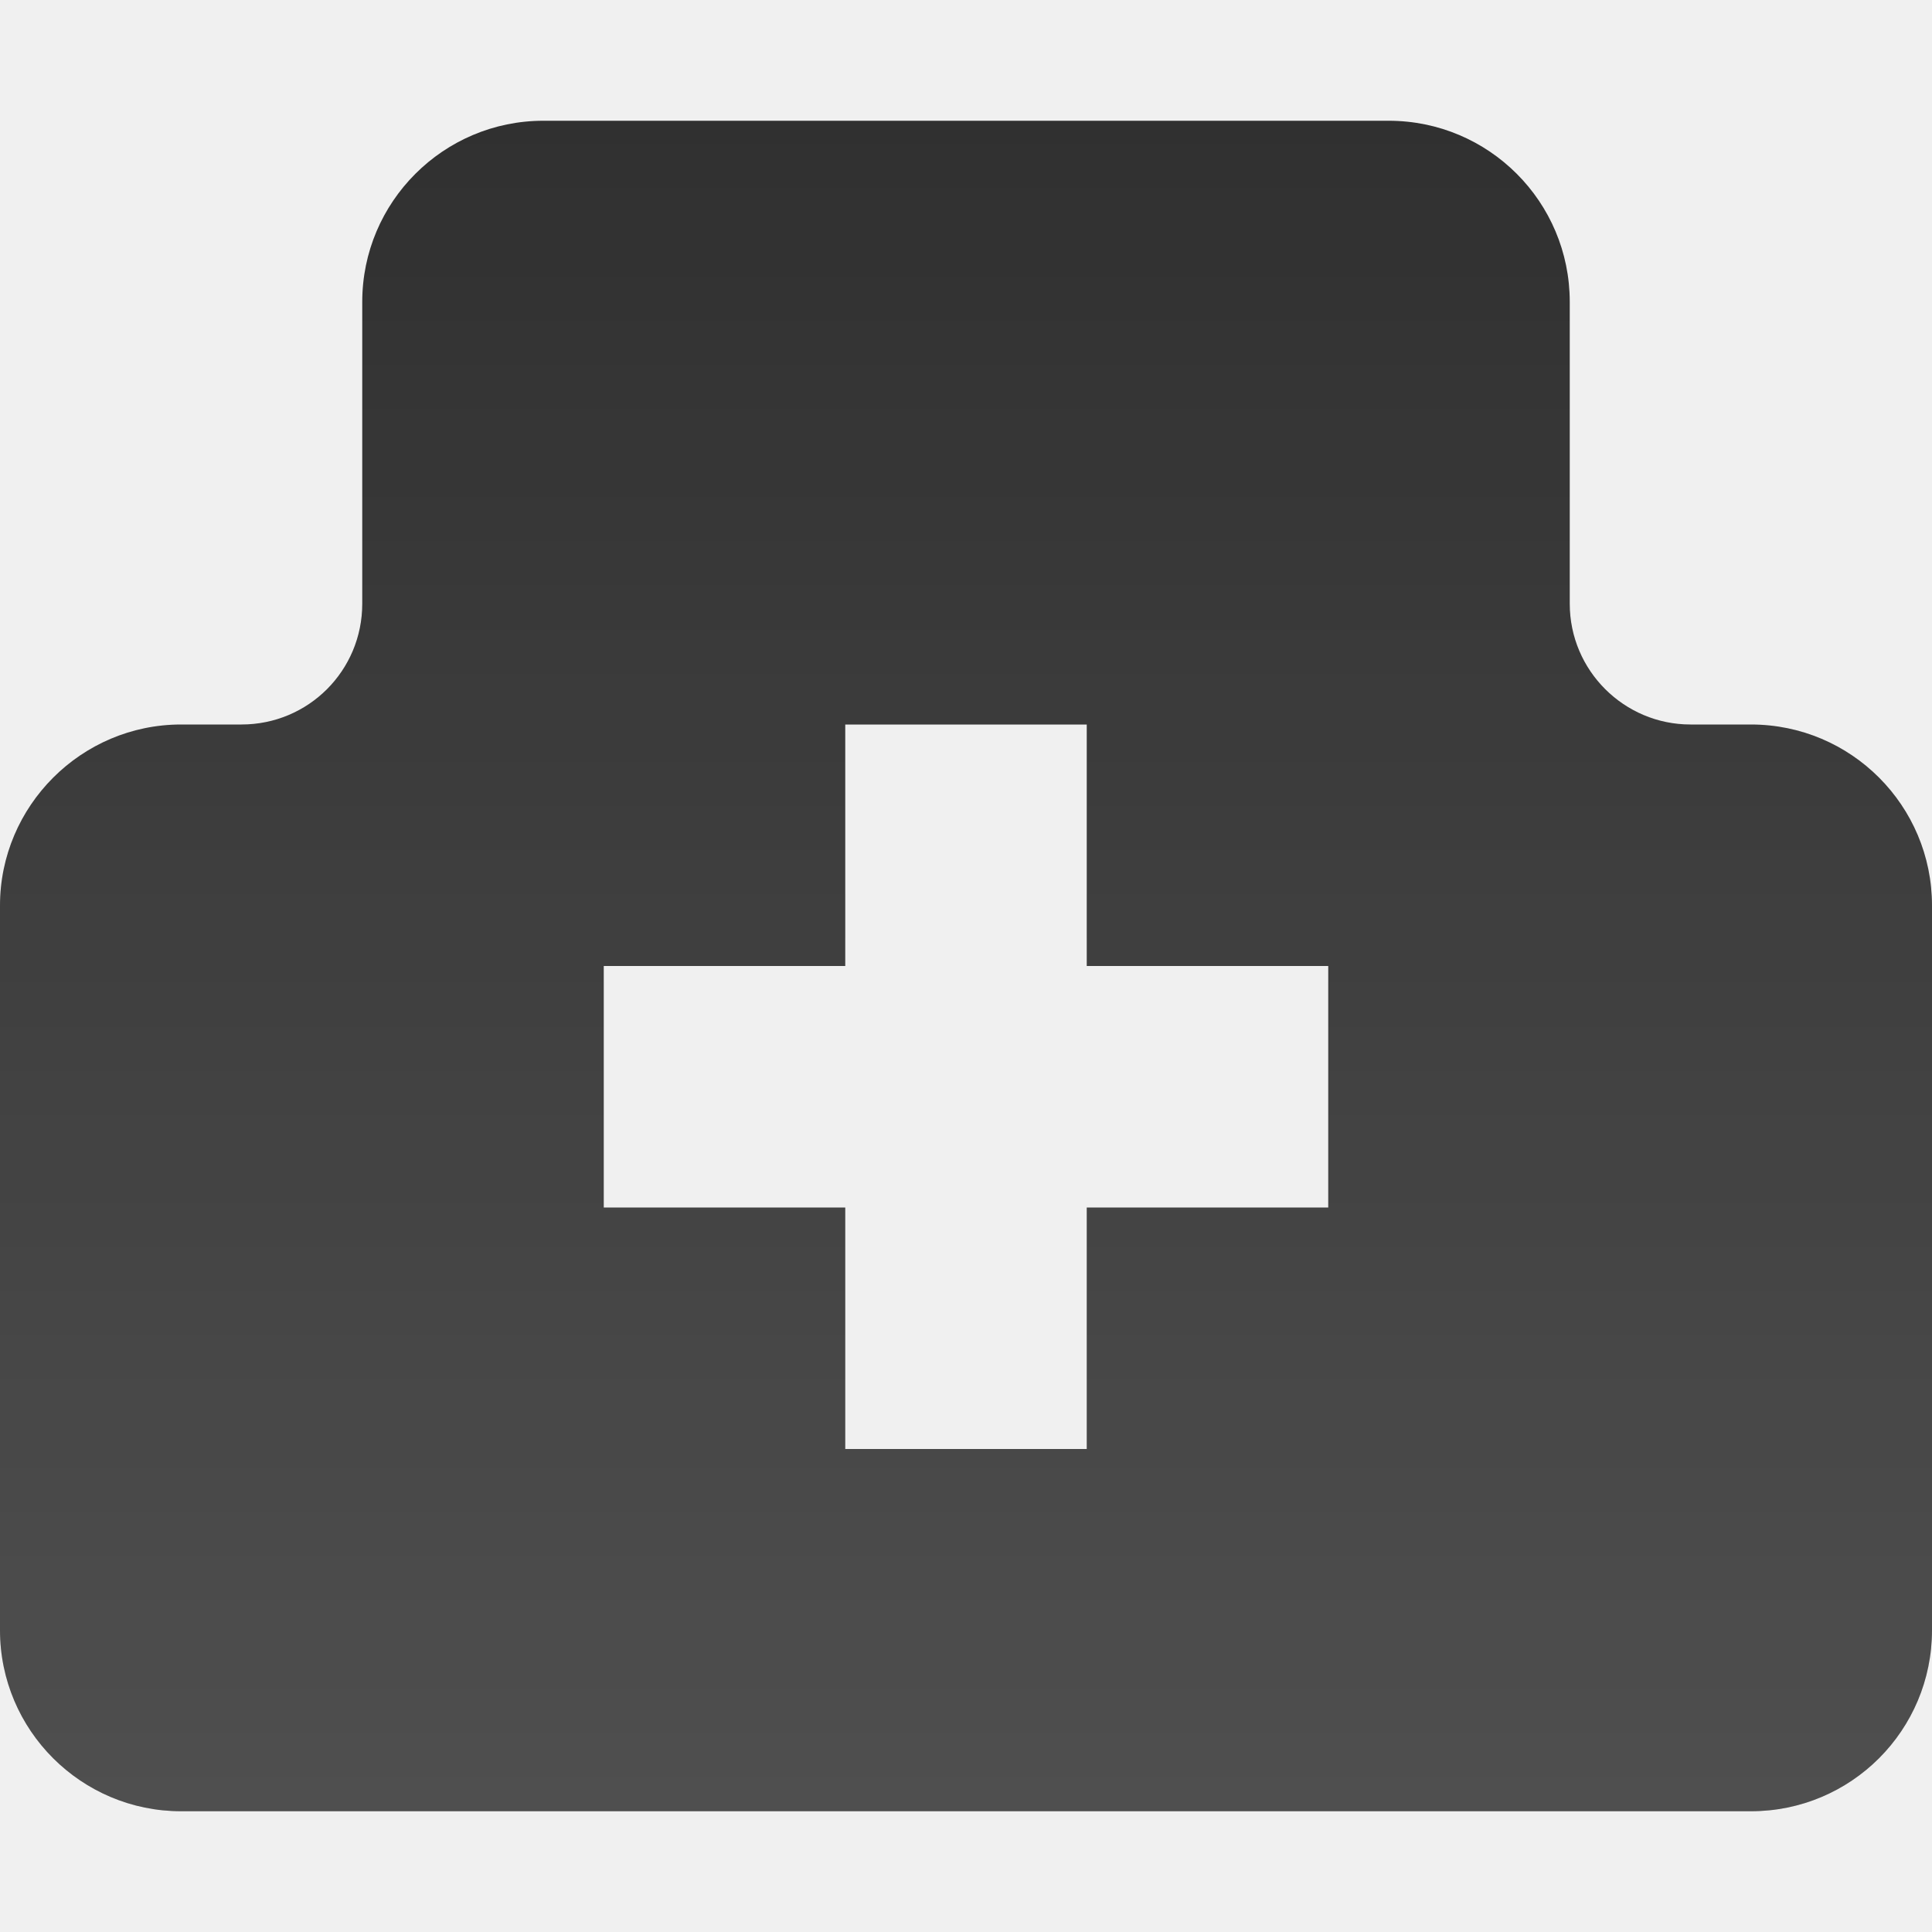
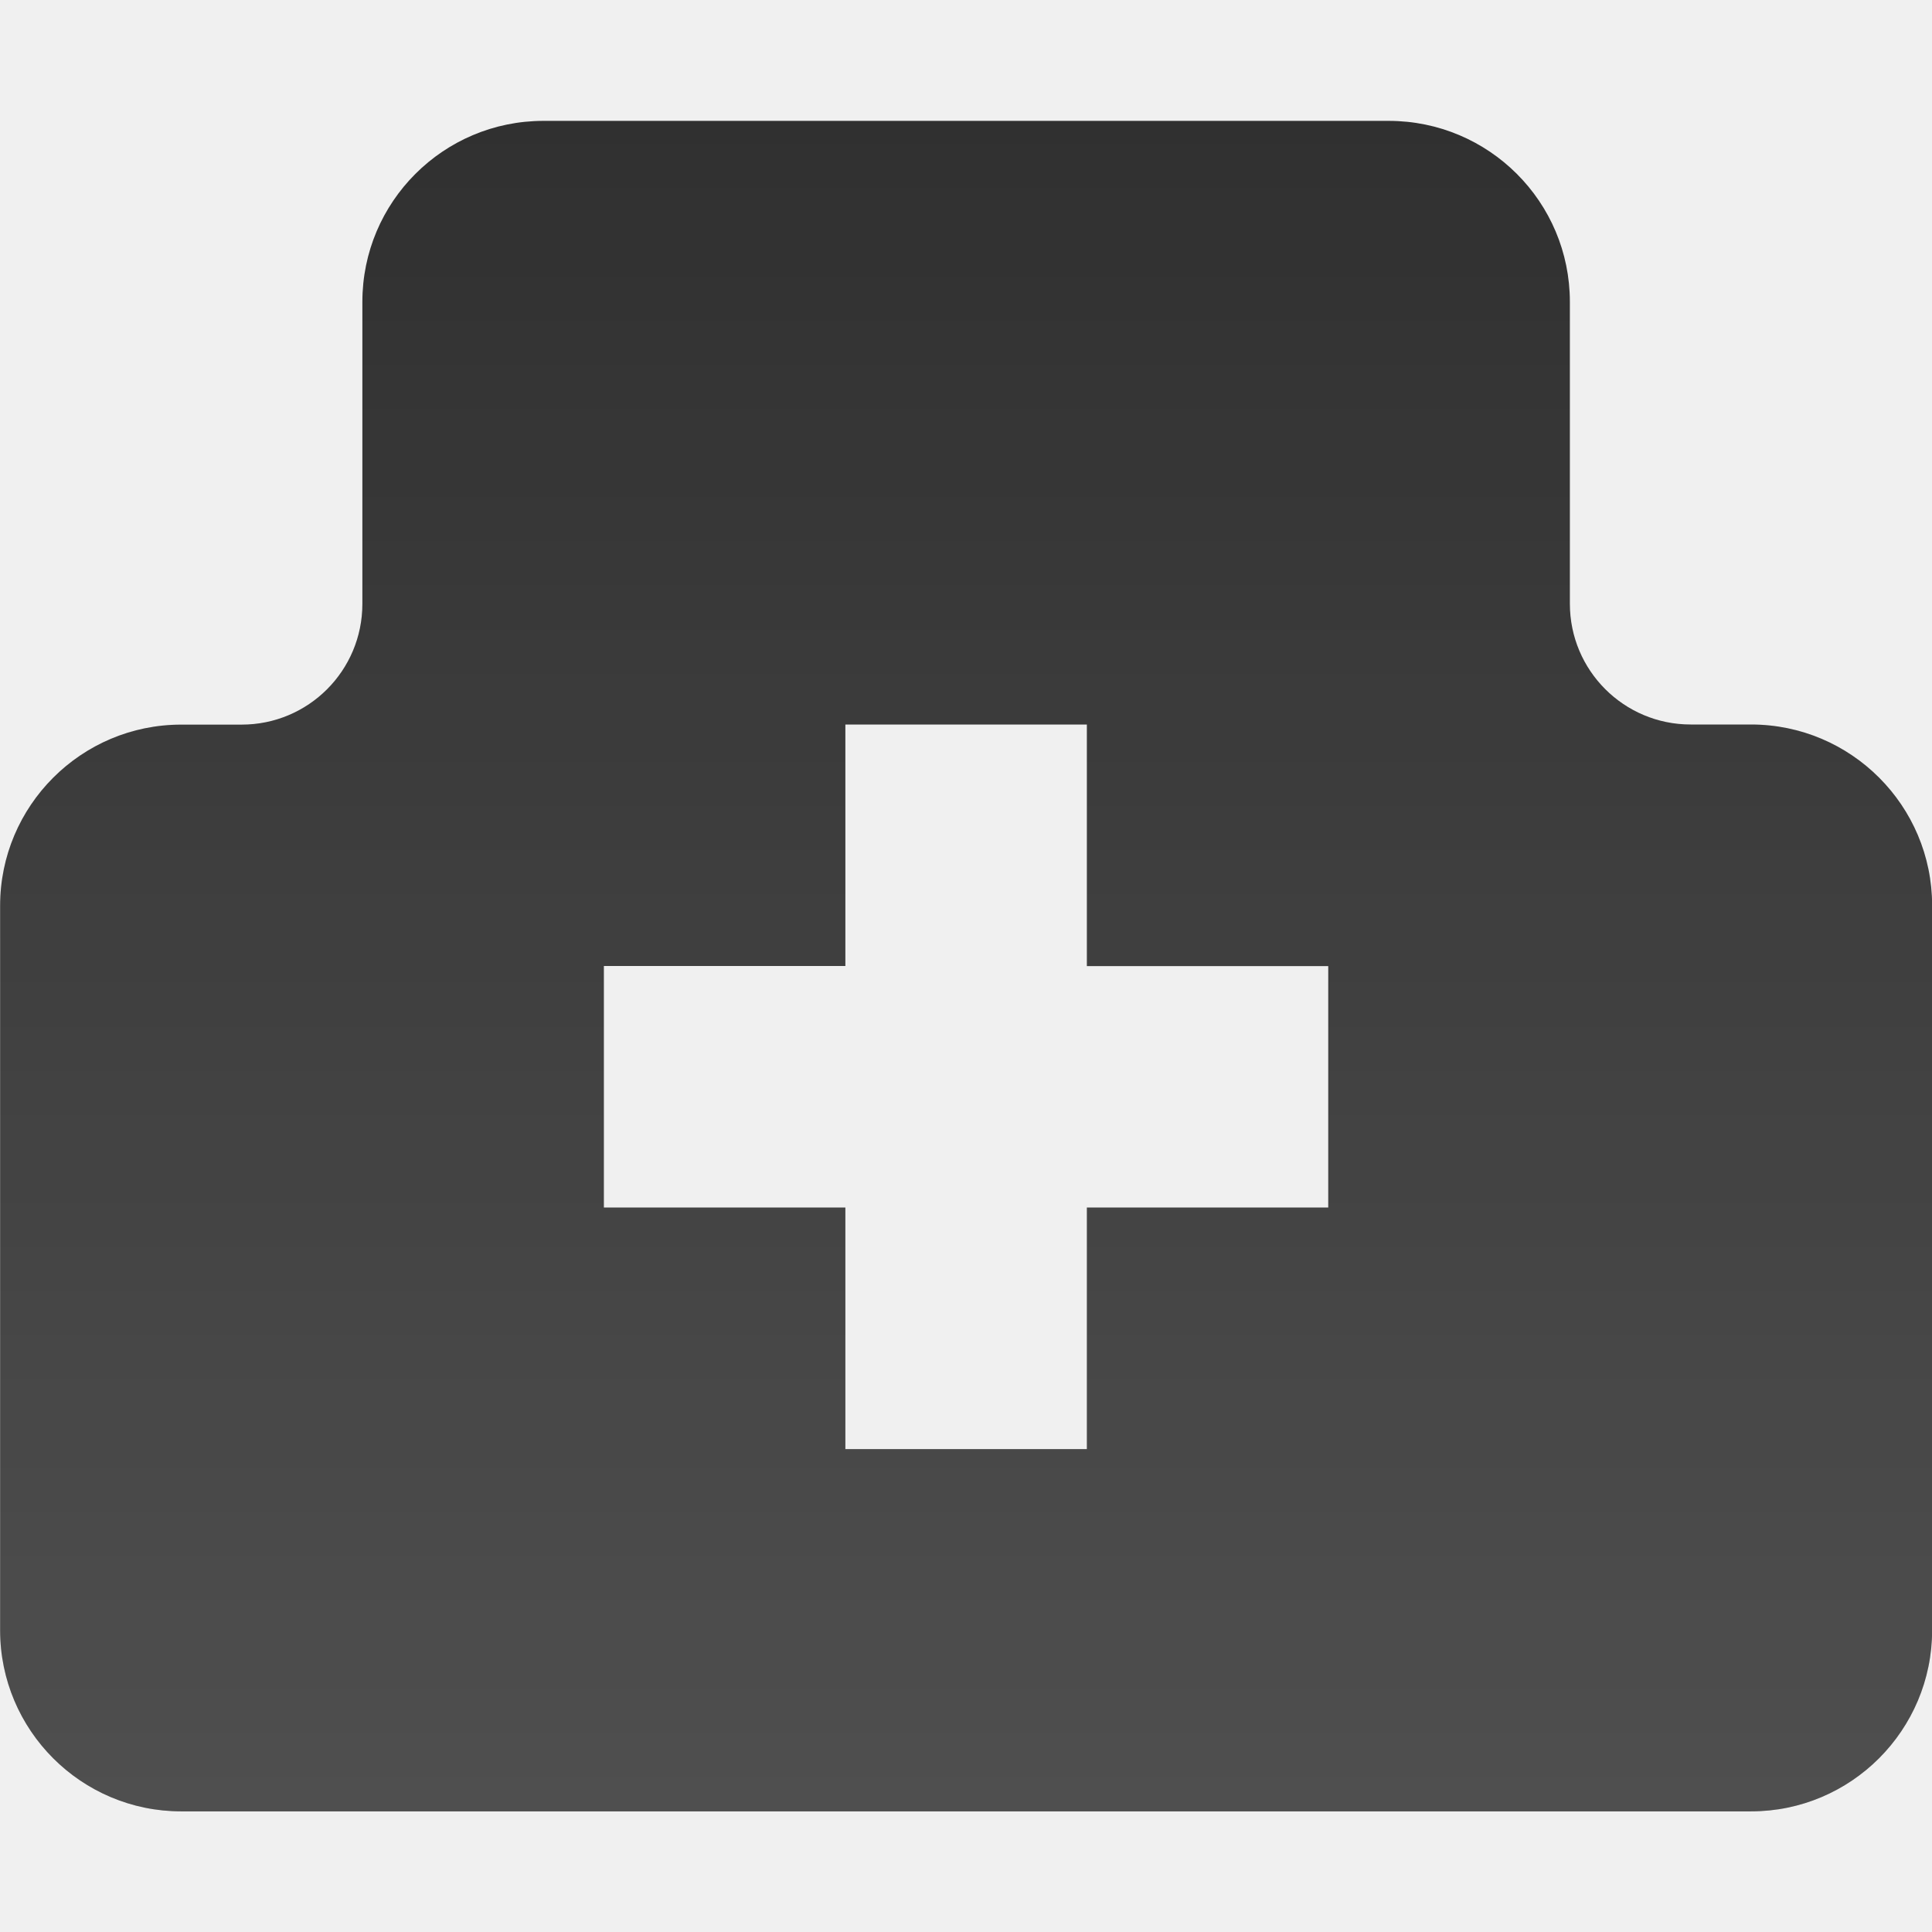
- <svg xmlns="http://www.w3.org/2000/svg" xmlns:xlink="http://www.w3.org/1999/xlink" width="16" height="16" viewBox="0 0 16 16">
+ <svg xmlns="http://www.w3.org/2000/svg" xmlns:xlink="http://www.w3.org/1999/xlink" version="1.1" id="toolbarButton-newTab" x="0px" y="0px" width="16px" height="16px" viewBox="0 0 16 16" xml:space="preserve">
  <defs>
-     <linearGradient id="b" x2="0" y2="100%">
-       <stop offset="0" stop-color="#fff" stop-opacity="0" />
-       <stop offset="1" stop-color="#fff" stop-opacity=".15" />
+     <linearGradient id="gradientOverlay" x1="0" y1="0" x2="0" y2="100%">
+       <stop id="transparentStop" style="stop-color:#ffffff;stop-opacity:0" offset="0" />
+       <stop id="translucentStop" style="stop-color:#ffffff;stop-opacity:0.15" offset="1" />
    </linearGradient>
-     <filter id="c">
+     <filter id="blur">
      <feGaussianBlur stdDeviation=".3" in="SourceGraphic" />
    </filter>
-     <path id="a" d="M14.5 15h-13C.674 15 0 14.33 0 13.5v-6C0 6.674.674 6 1.5 6H2c.554 0 1-.446 1-1V2.5C3 1.672 3.673 1 4.5 1h7c.83 0 1.5.672 1.5 1.5V5c0 .553.45 1 1 1h.5c.83 0 1.5.672 1.5 1.5v6c0 .83-.67 1.5-1.5 1.5zM11 8H9V6H7v2H5v2h2v2h2v-2h2V8z" />
-     <clipPath id="d">
-       <use xlink:href="#a" fill="#fff" />
+     <path id="glyphShape" d="M14.501,15.001h-13c-0.828,0-1.5-0.672-1.5-1.5v-6 c0-0.828,0.672-1.5,1.5-1.5h0.5c0.553,0,1-0.447,1-1V2.5c0-0.828,0.671-1.499,1.5-1.499H11.5c0.83,0,1.501,0.671,1.501,1.499V5 c0,0.553,0.448,1,1,1h0.5c0.828,0,1.5,0.672,1.5,1.5v6C16.001,14.329,15.329,15.001,14.501,15.001z M11,8.001H9.001V6h-2v2h-2V10h2 v2.001h2V10H11V8.001z" />
+     <clipPath id="mask" maskUnits="objectBoundingBox" maskContentUnits="objectBoundingBox">
+       <use xlink:href="#glyphShape" style="fill: white;" />
    </clipPath>
  </defs>
-   <use xlink:href="#a" fill="ButtonText" fill-opacity=".8" />
-   <use xlink:href="#a" fill="url(#b)" />
-   <path d="M14.625 15.516H1.485c-.985 0-1.984-.953-1.984-1.78V7.5C-.5 6.674.407 6 1.876 6h-.017c.553 0 .626-.446.626-1V2.5c0-.828.67-1.5 1.5-1.5h8c.83 0 1.5.672 1.5 1.5V5c0 .553.45 1 1 1h.905c.798 0 1.095.968 1.095 1.625v5.922c0 .828-.688 1.97-1.86 1.97zM11.5 8H9.484V6H6.5v2h-2v2.5h2v2h3v-2h2V8z" fill="none" stroke="ButtonText" stroke-opacity=".7" filter="url(#c)" clip-path="url(#d)" stroke-miterlimit="10" />
+   <use xlink:href="#glyphShape" style="fill: ButtonText; fill-opacity: .8;" />
+   <use xlink:href="#glyphShape" style="fill: url(#gradientOverlay);" />
+   <path id="innerShadow" d="M14.625,15.516H1.484c-0.984,0-1.983-0.953-1.983-1.781V7.501c0-0.828,0.905-1.5,2.374-1.5H1.858c0.553,0,0.626-0.447,0.626-1V2.5 c0-0.828,0.671-1.499,1.5-1.499h8c0.83,0,1.501,0.671,1.501,1.499V5c0,0.553,0.448,1,1,1c0,0,0.142,0,0.904,0 c0.799,0,1.096,0.968,1.096,1.625v5.922C16.484,14.375,15.797,15.516,14.625,15.516z M11.5,8.001H9.484V6H6.5v2h-2V10.5h2v2h3v-2h2 V8.001z" style="fill: none; stroke: ButtonText; stroke-opacity: .7; filter: url(#blur); clip-path: url(#mask); stroke-miterlimit: 10;" />
</svg>
